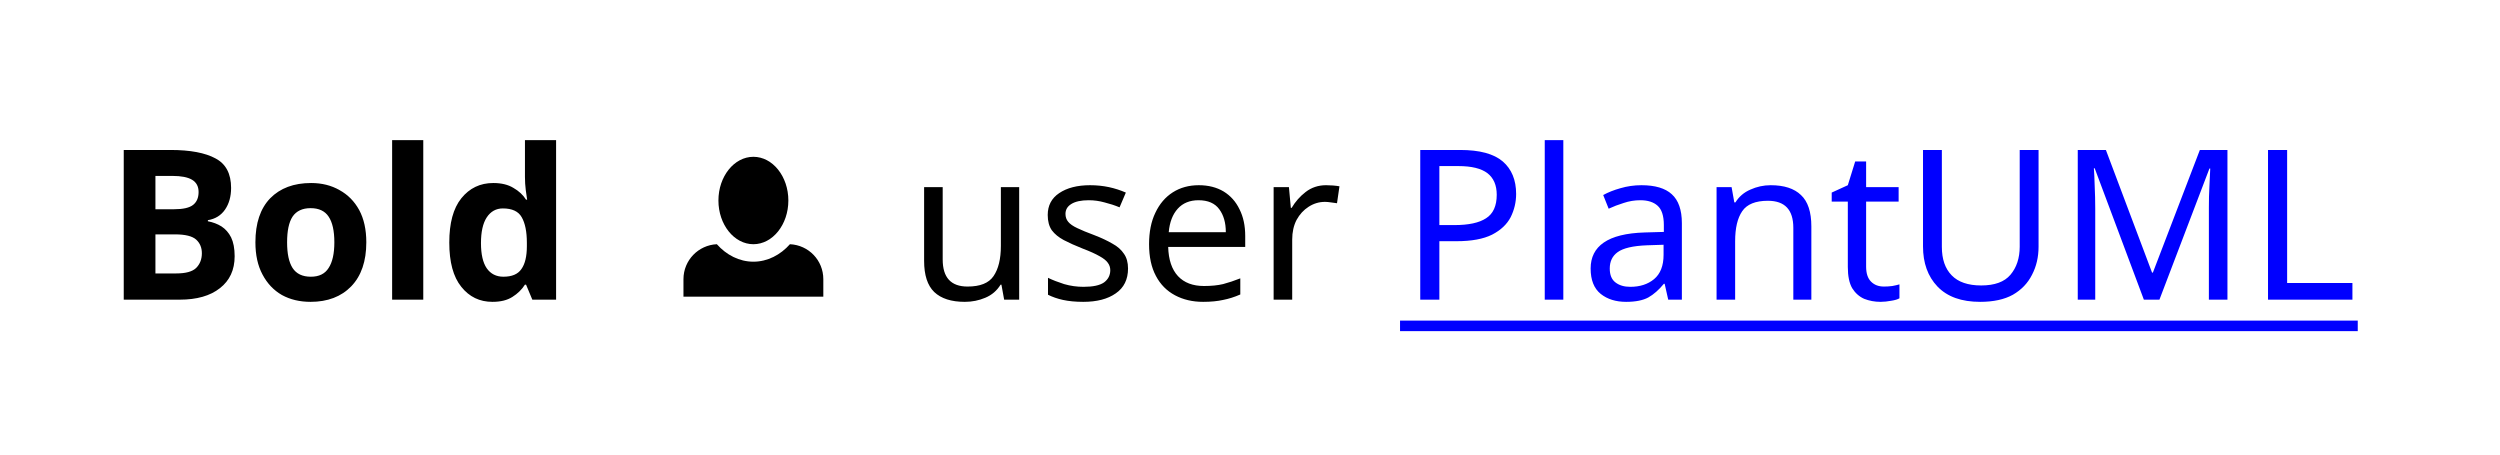
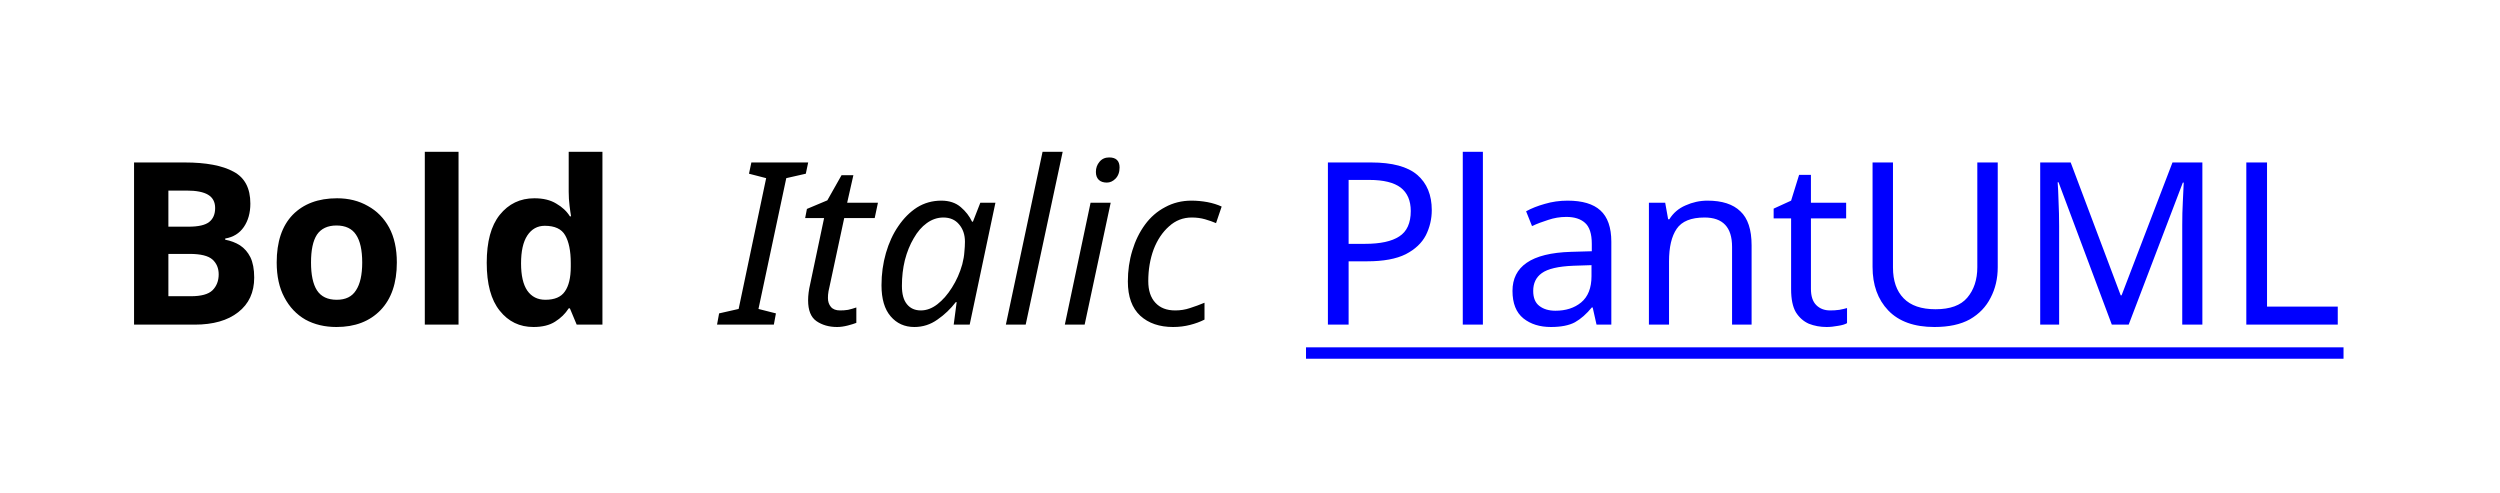
- <svg xmlns="http://www.w3.org/2000/svg" xmlns:xlink="http://www.w3.org/1999/xlink" version="1.1" data-diagram-type="SALT" style="width:143px;height:26px;background:#FFFFFF;" width="143px" height="26px" viewBox="0 0 143 26" zoomAndPan="magnify" preserveAspectRatio="none" contentStyleType="text/css">
+ <svg xmlns="http://www.w3.org/2000/svg" xmlns:xlink="http://www.w3.org/1999/xlink" version="1.1" data-diagram-type="SALT" style="width:132px;height:26px;background:#FFFFFF;" width="132px" height="26px" viewBox="0 0 132 26" zoomAndPan="magnify" preserveAspectRatio="none" contentStyleType="text/css">
  <defs />
  <g font-family="sans-serif" lengthAdjust="spacing">
    <text x="6" y="17.139" fill="#000" font-size="12" textLength="30.094" font-weight="700">Bold</text>
-     <path d="M43.094,8.969 C41.994,8.969 41.094,10.089 41.094,11.469 C41.094,12.849 41.994,13.969 43.094,13.969 C44.194,13.969 45.094,12.849 45.094,11.469 C45.094,10.089 44.194,8.969 43.094,8.969 M41.004,13.969 C39.944,14.019 39.094,14.889 39.094,15.969 L39.094,16.969 L47.094,16.969 L47.094,15.969 C47.094,14.889 46.254,14.019 45.184,13.969 C44.644,14.579 43.904,14.969 43.094,14.969 C42.284,14.969 41.544,14.579 41.004,13.969" fill="#000" />
-     <text x="51.908" y="17.139" fill="#000" font-size="12" textLength="26.174">user</text>
+     <text x="38.094" y="17.139" fill="#000" font-size="12" textLength="28.863" font-style="italic">Italic</text>
    <a target="_top" href="http://plantuml.com" xlink:href="http://plantuml.com" xlink:type="simple" xlink:actuate="onRequest" xlink:show="new" title="http://plantuml.com" xlink:title="http://plantuml.com">
-       <text x="80.082" y="17.139" fill="#00F" font-size="12" textLength="56.057" text-decoration="underline">PlantUML</text>
+       <text x="68.957" y="17.139" fill="#00F" font-size="12" textLength="56.057" text-decoration="underline">PlantUML</text>
    </a>
  </g>
</svg>
